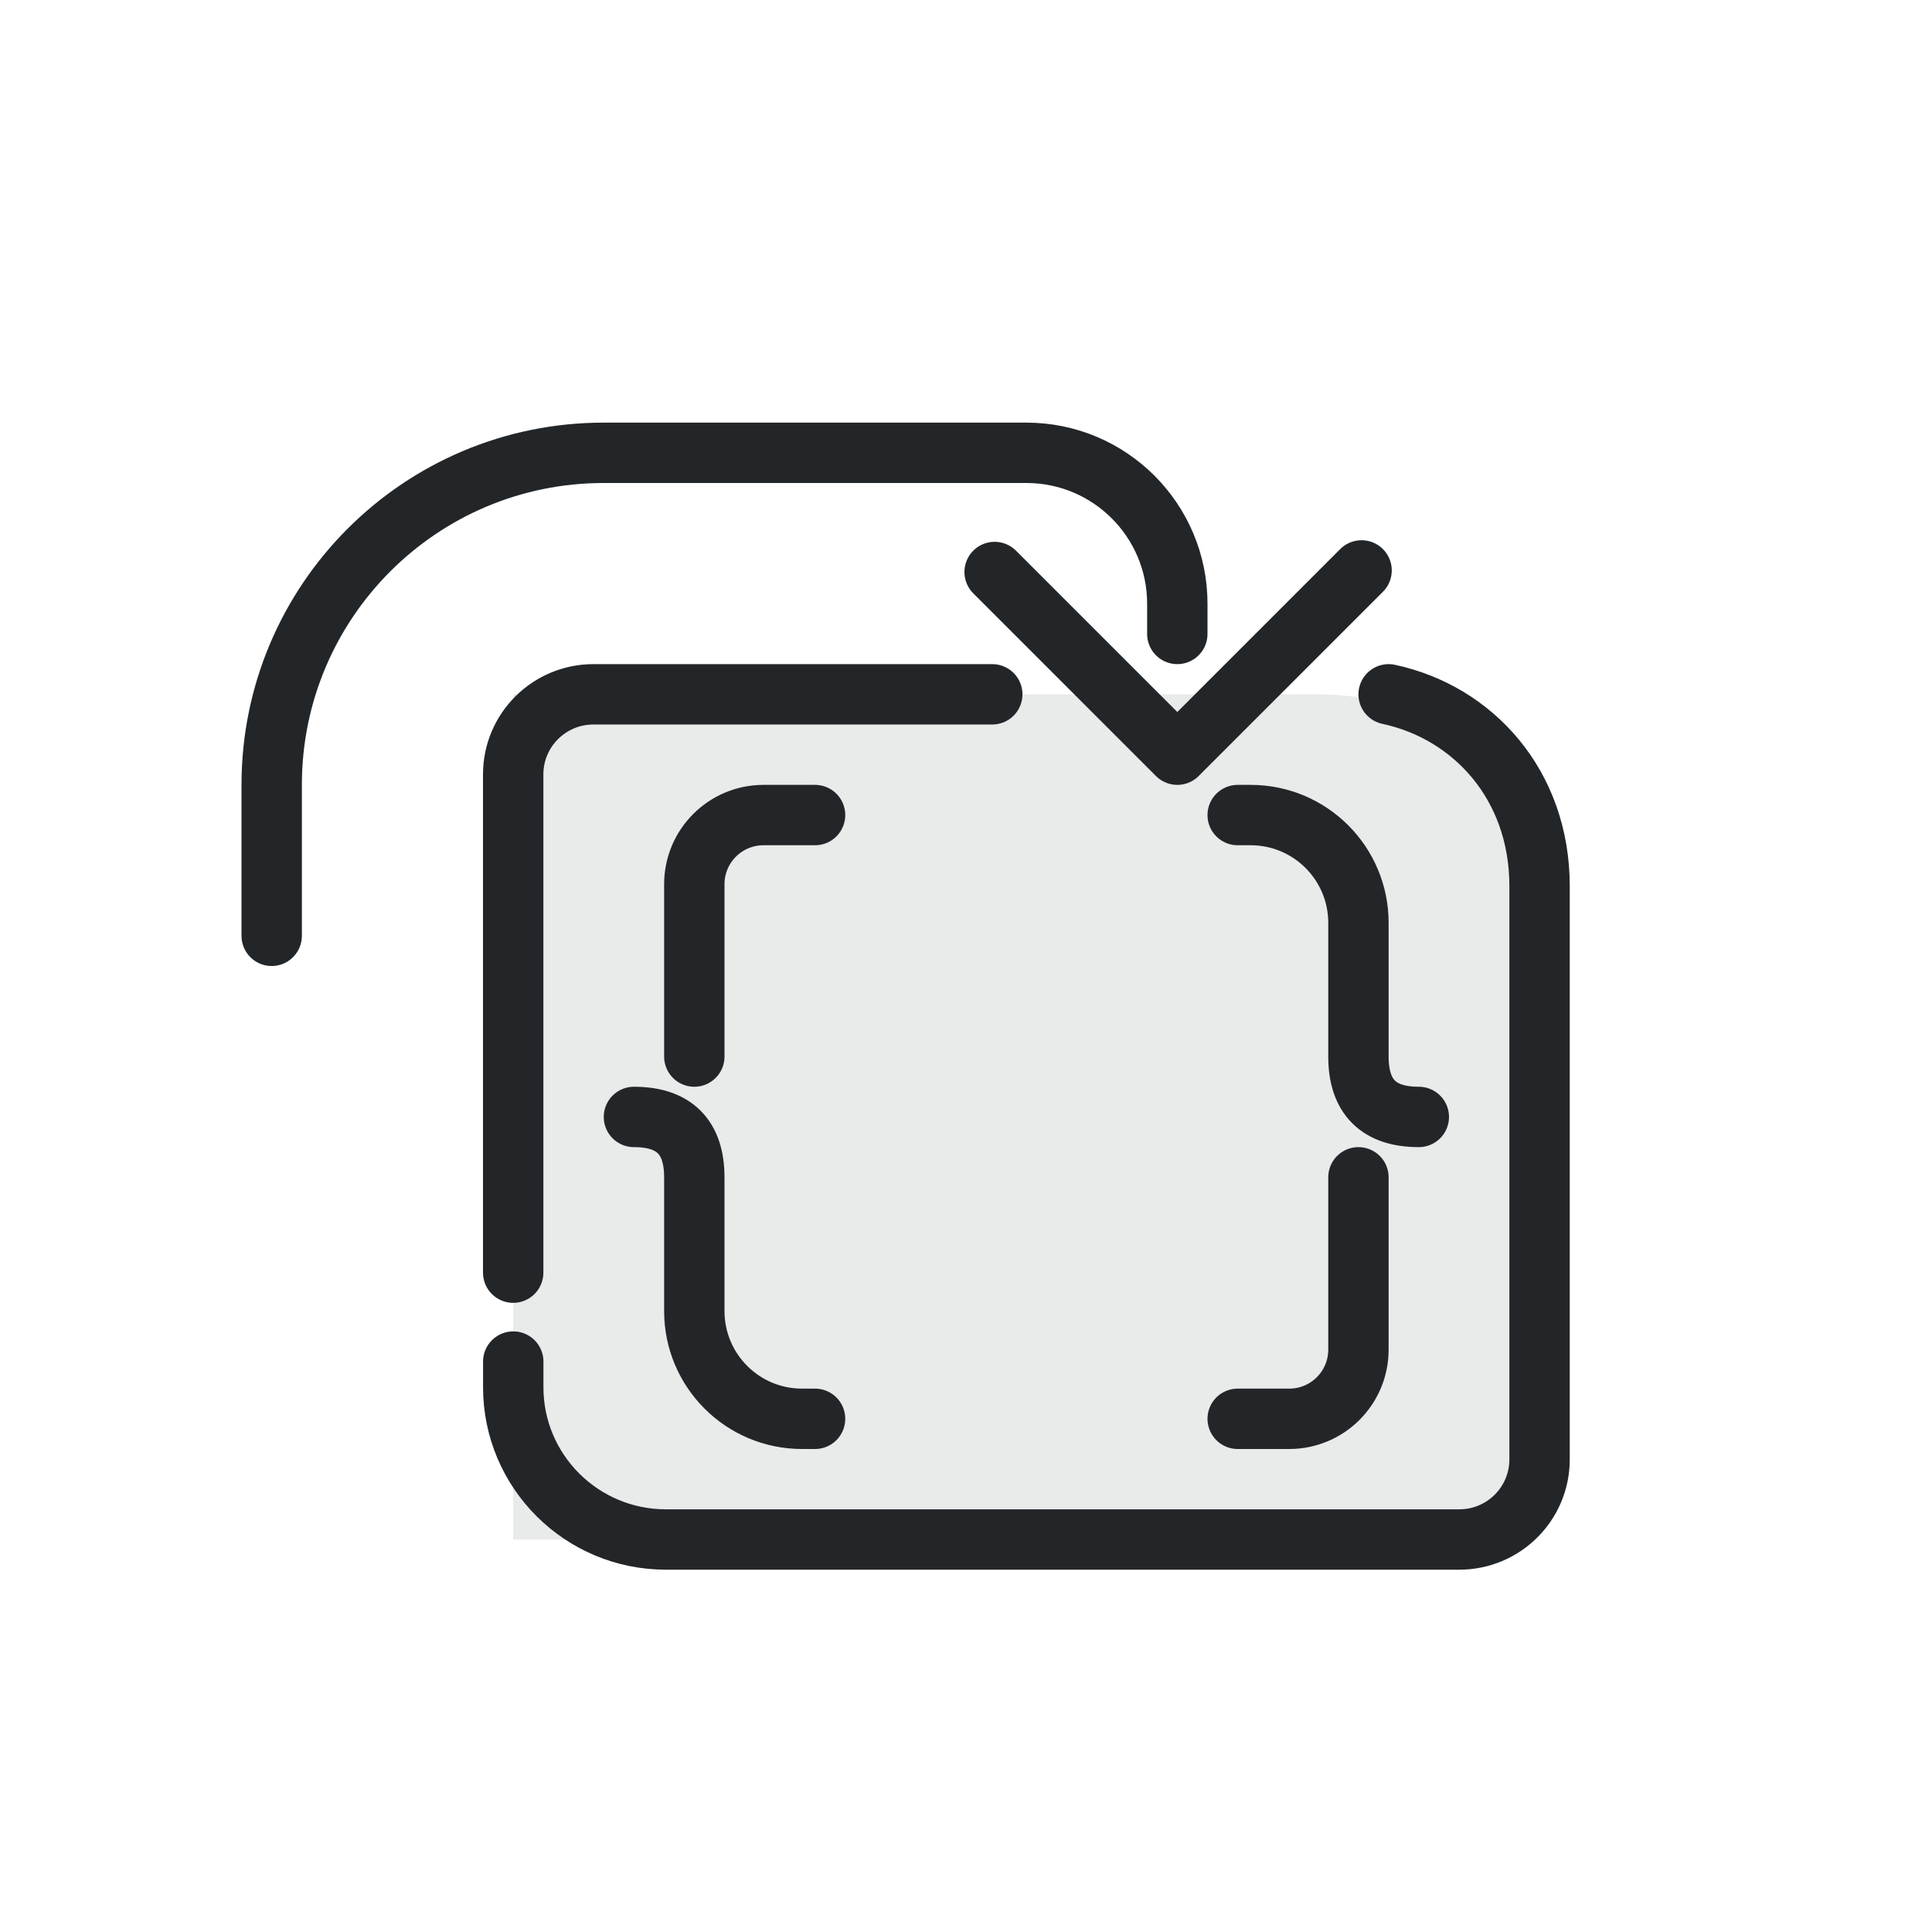
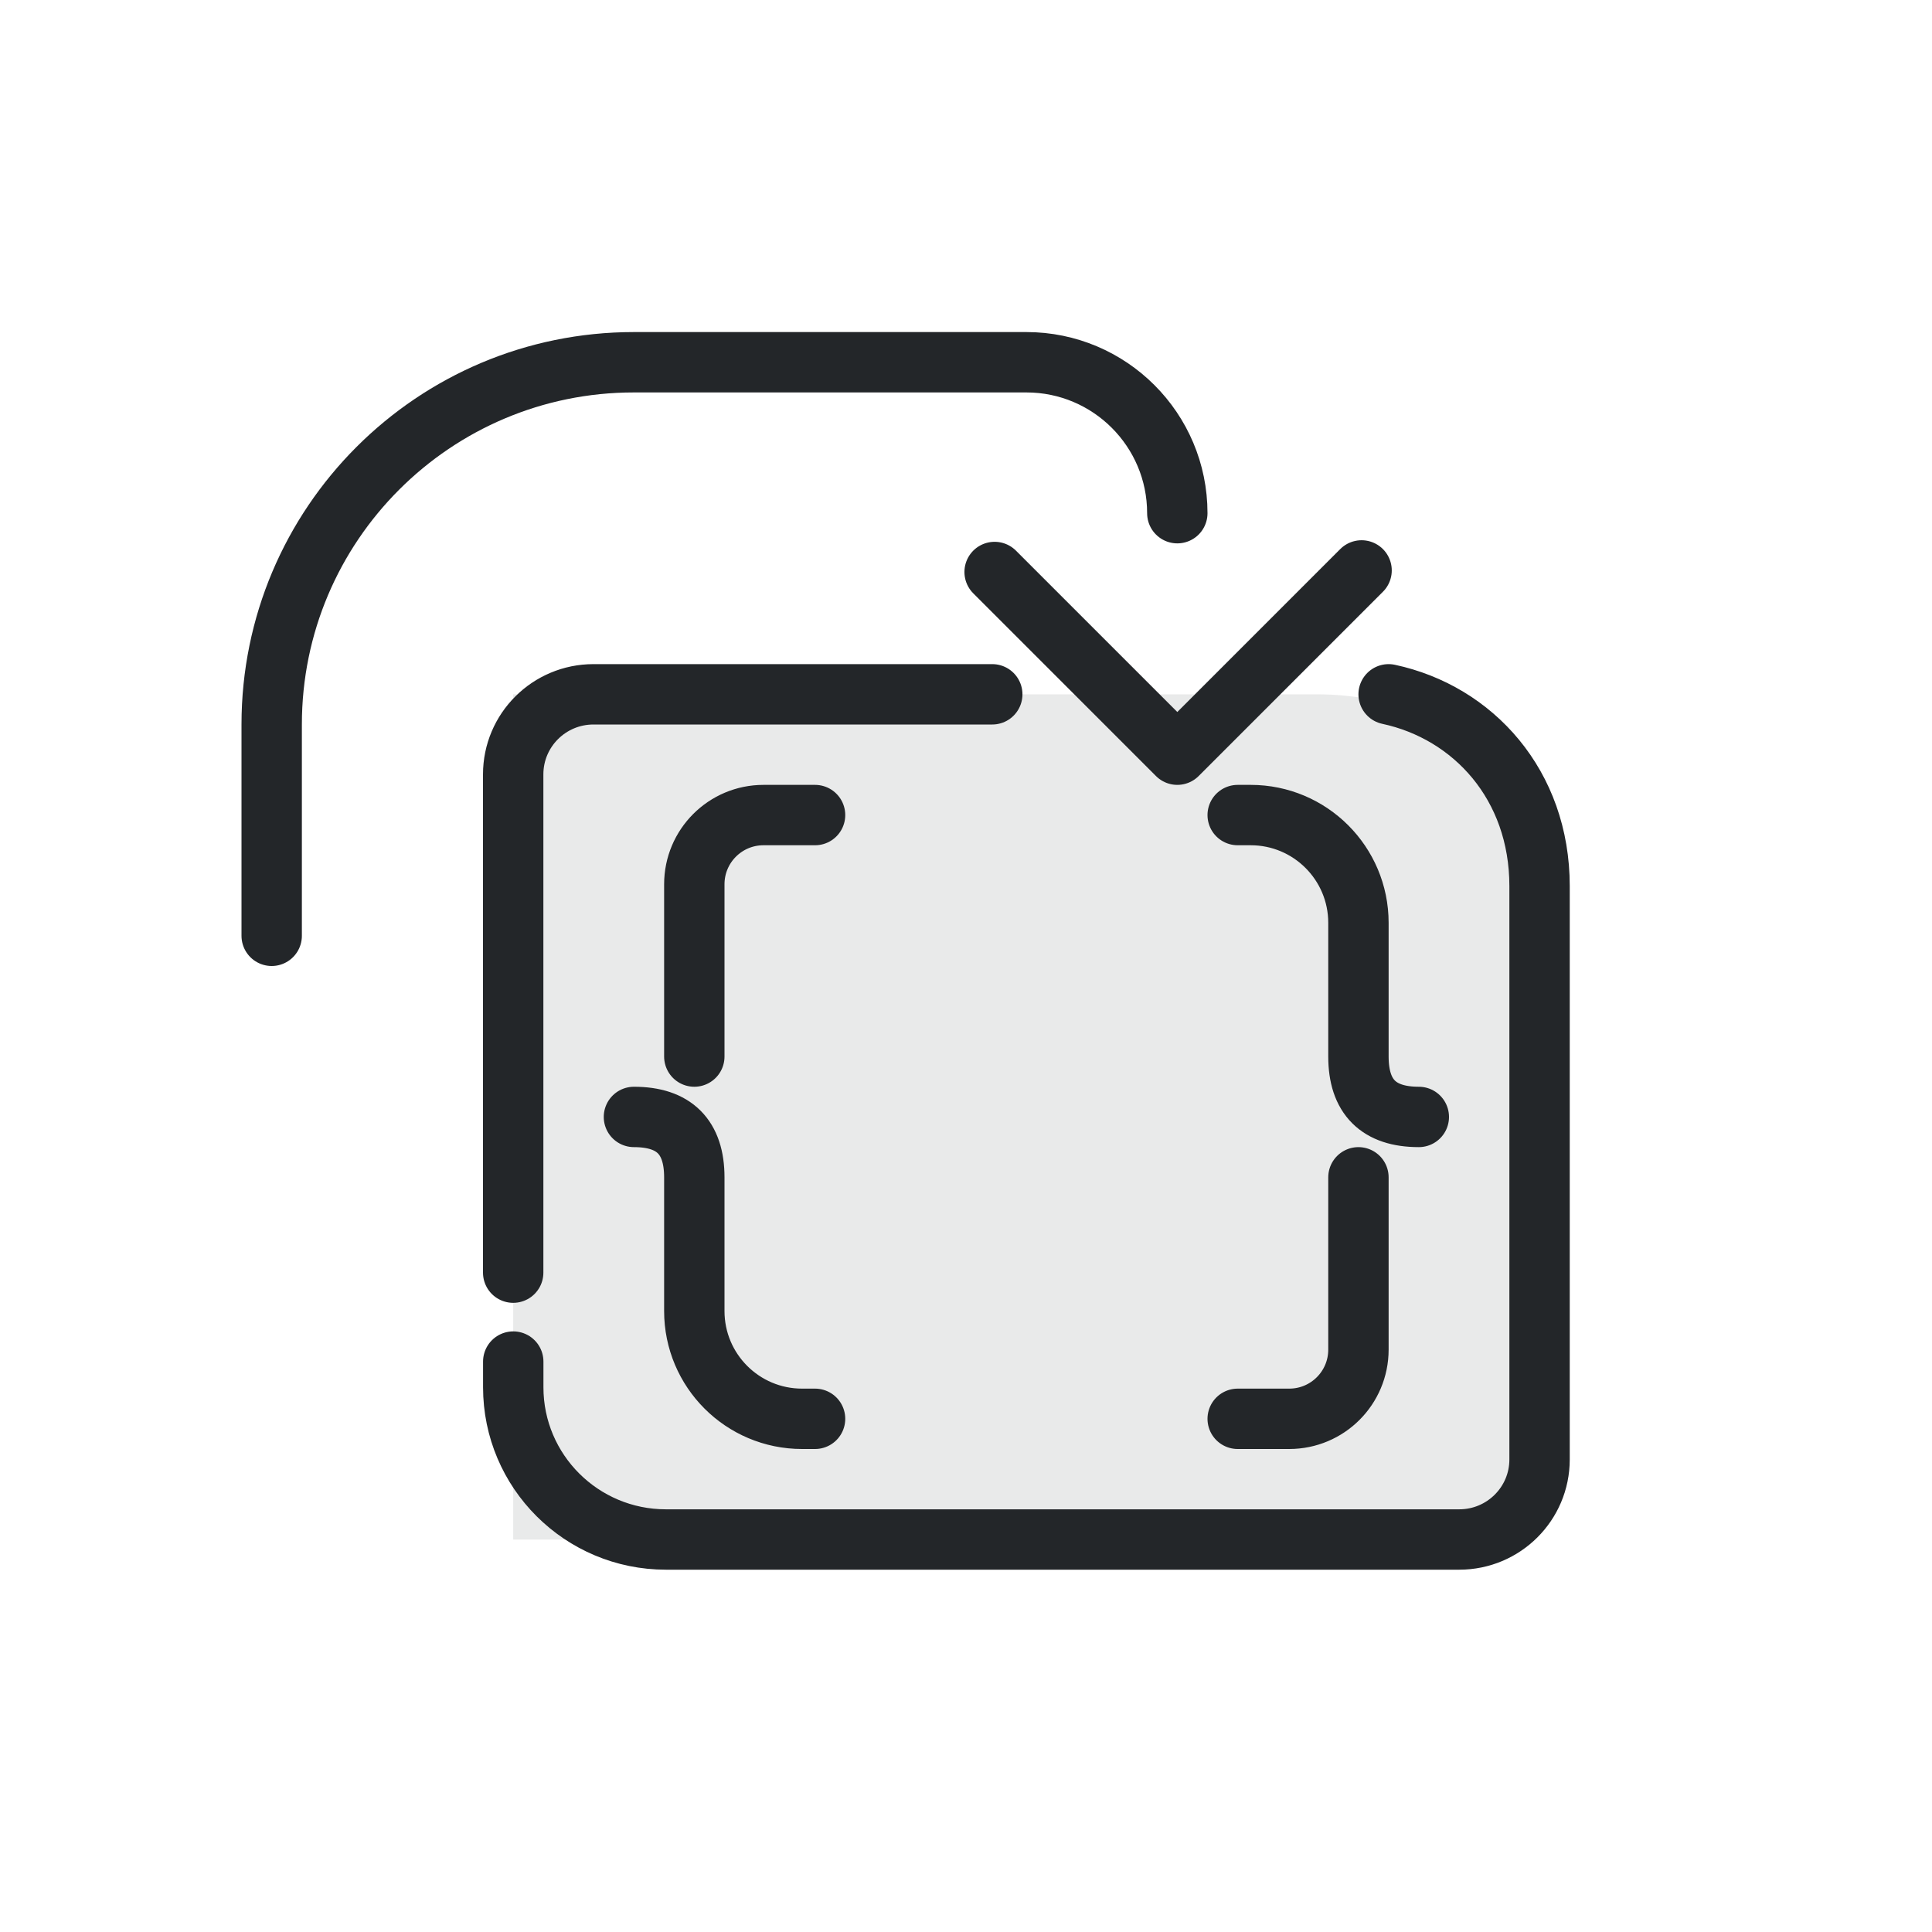
<svg xmlns="http://www.w3.org/2000/svg" width="32" height="32" version="1.1" viewBox="0 0 32 32" xml:space="preserve">
  <defs>
    <style id="current-color-scheme" type="text/css">.ColorScheme-Text { color:#232629; }
.ColorScheme-Highlight { color:#3daee9; }</style>
  </defs>
  <g fill="none" stroke="currentColor" stroke-linecap="round">
    <g class="ColorScheme-Text" transform="translate(1,-3)" stroke-linejoin="round">
      <path class="ColorScheme-Text" d="m7.5 14.5h13.3c2.2 0 3.7 1.4 3.7 3.6v8c0 1.4-.6 2.4-2 2.4h-15z" fill="currentColor" opacity=".1" stroke="none" />
    </g>
    <g transform="translate(-2)" stroke-linejoin="round">
      <path class="ColorScheme-Text" d="m10.5 21.079v-8.253c0-.733.596-1.326 1.33-1.326h6.605m6.565 0c1.4.3 2.5 1.5 2.5 3.176v9.497c0 .733-.596 1.326-1.33 1.326h-13.14c-1.397 0-2.529-1.129-2.529-2.521v-.426" stroke="currentColor" />
      <path class="ColorScheme-Text" d="m15.5 13.5h-.854c-.633 0-1.146.513-1.146 1.146v2.854m-1 1c.667 0 1 .333 1 1v2.215c0 .986.799 1.785 1.785 1.785h.215m7-10h.215c.986 0 1.785.799 1.785 1.785v2.215c0 .667.333 1 1 1m-1 1v2.854c0 .633-.513 1.146-1.146 1.146h-.854" stroke="currentColor" />
    </g>
-     <path class="ColorScheme-Text" d="m4.5 15.5v-2.5c0-3.038 2.462-5.5 5.5-5.5h7c1.381 0 2.5 1.119 2.5 2.5v.5" stroke-linejoin="round" stroke="currentColor" />
+     <path class="ColorScheme-Text" d="m4.5 15.5V12a6 6 0 0 1 6-6H17a2.5 2.5 0 0 1 2.5 2.5" stroke-linejoin="round" stroke="currentColor" />
    <path class="ColorScheme-Text" d="m22.552 9.448-3.052 3.052-3.026-3.026" stroke-linejoin="round" stroke="currentColor" />
  </g>
</svg>
